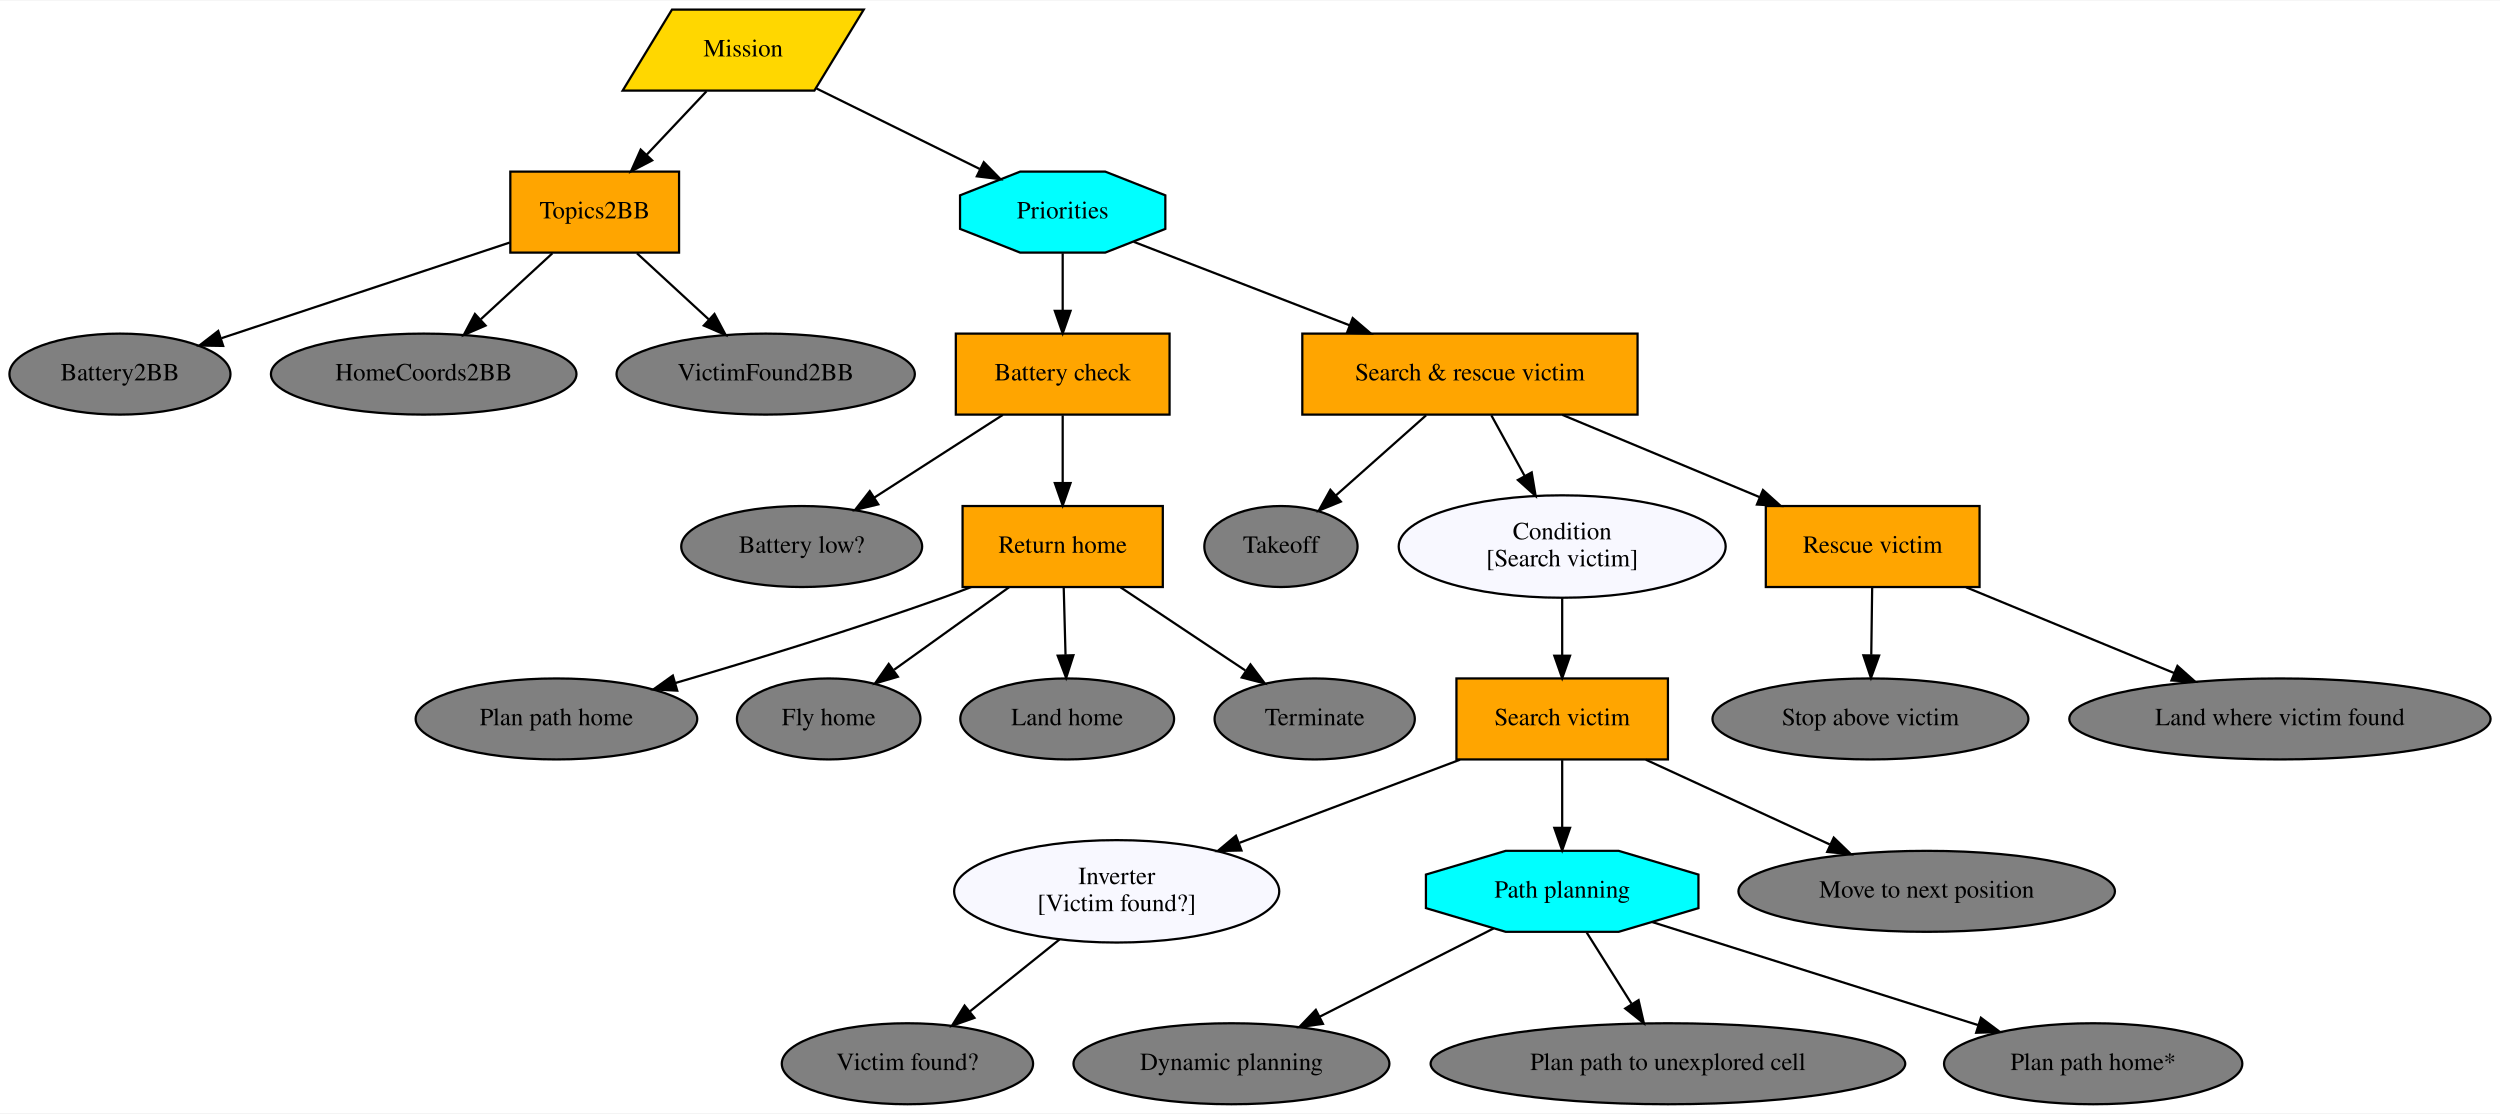
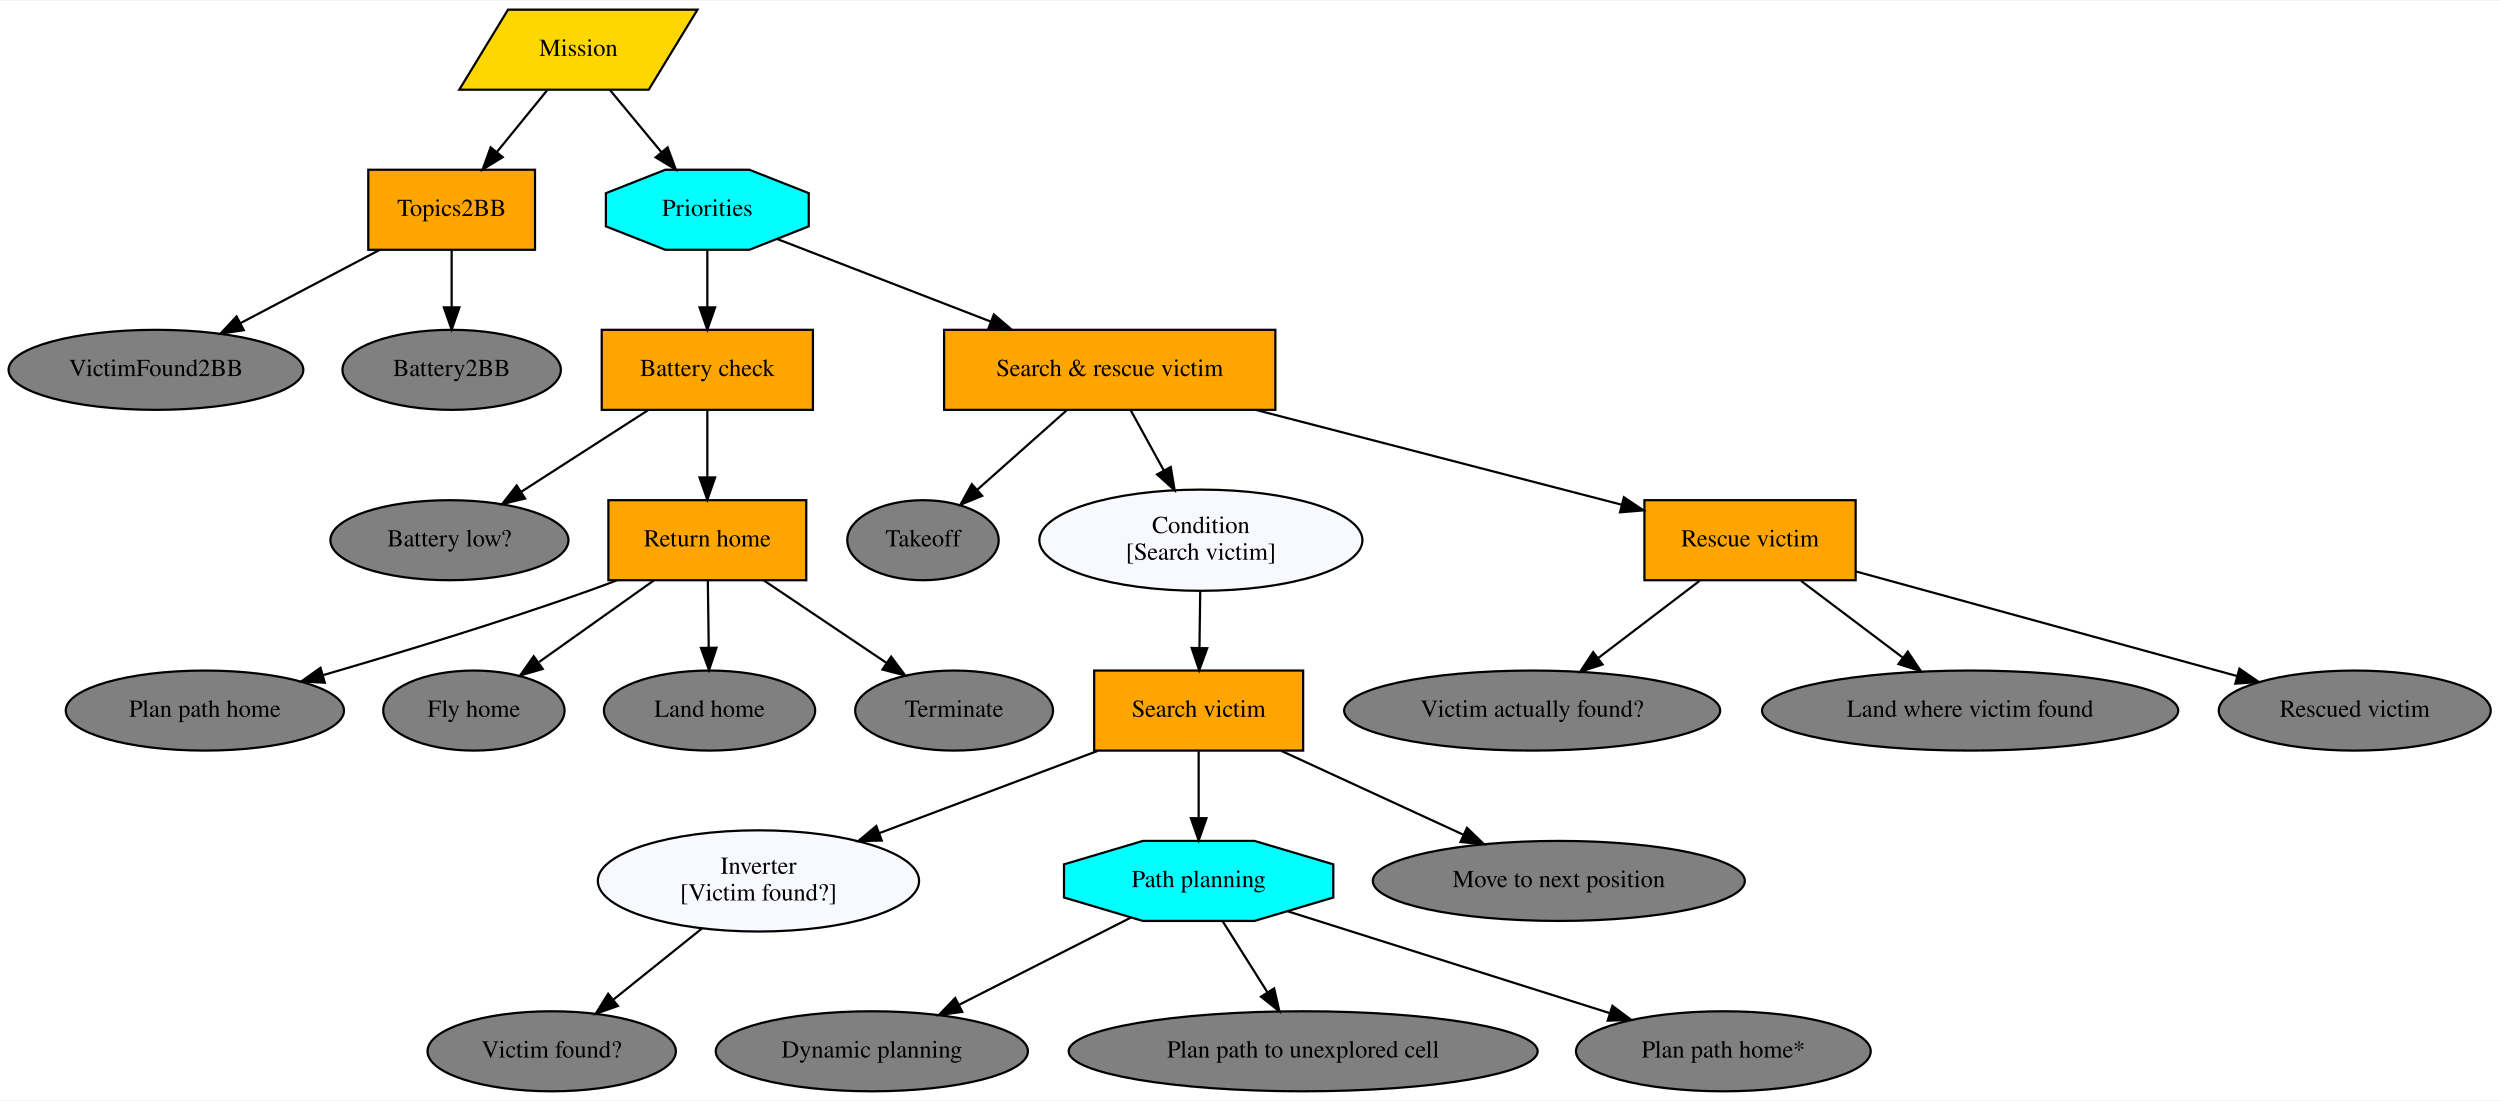
- <svg xmlns="http://www.w3.org/2000/svg" width="1111pt" height="495pt" viewBox="0.00 0.00 1111.12 494.51">
+ <svg xmlns="http://www.w3.org/2000/svg" width="1124pt" height="495pt" viewBox="0.00 0.00 1124.48 494.51">
  <g id="graph0" class="graph" transform="scale(1 1) rotate(0) translate(4 490.51)">
-     <polygon fill="white" stroke="transparent" points="-4,4 -4,-490.51 1107.12,-490.51 1107.12,4 -4,4" />
+     <polygon fill="white" stroke="transparent" points="-4,4 -4,-490.51 1120.48,-490.51 1120.48,4 -4,4" />
    <g id="node1" class="node">
-       <polygon fill="gold" stroke="black" points="379.88,-486.51 294.66,-486.51 272.74,-450.51 357.95,-450.51 379.88,-486.51" />
-       <text text-anchor="middle" x="326.31" y="-465.71" font-family="Times,serif" font-size="11.00">Mission</text>
+       <polygon fill="gold" stroke="black" points="309.71,-486.51 224.5,-486.51 202.58,-450.51 287.79,-450.51 309.71,-486.51" />
+       <text text-anchor="middle" x="256.15" y="-465.71" font-family="Times,serif" font-size="11.00">Mission</text>
    </g>
    <g id="node2" class="node">
-       <polygon fill="orange" stroke="black" points="297.81,-414.51 222.81,-414.51 222.81,-378.51 297.81,-378.51 297.81,-414.51" />
-       <text text-anchor="middle" x="260.31" y="-393.71" font-family="Times,serif" font-size="11.00">Topics2BB</text>
+       <polygon fill="orange" stroke="black" points="236.65,-414.51 161.65,-414.51 161.65,-378.51 236.65,-378.51 236.65,-414.51" />
+       <text text-anchor="middle" x="199.15" y="-393.71" font-family="Times,serif" font-size="11.00">Topics2BB</text>
    </g>
    <g id="edge1" class="edge">
-       <path fill="none" stroke="black" d="M310,-450.21C302,-441.73 292.24,-431.37 283.49,-422.09" />
-       <polygon fill="black" stroke="black" points="285.84,-419.49 276.44,-414.61 280.75,-424.29 285.84,-419.49" />
+       <path fill="none" stroke="black" d="M242.06,-450.21C235.22,-441.81 226.89,-431.58 219.39,-422.37" />
+       <polygon fill="black" stroke="black" points="222.1,-420.16 213.07,-414.61 216.68,-424.58 222.1,-420.16" />
+     </g>
+     <g id="node5" class="node">
+       <polygon fill="cyan" stroke="black" points="359.77,-389.05 359.77,-403.97 333.05,-414.51 295.25,-414.51 268.52,-403.97 268.52,-389.05 295.25,-378.51 333.05,-378.51 359.77,-389.05" />
+       <text text-anchor="middle" x="314.15" y="-393.71" font-family="Times,serif" font-size="11.00">Priorities</text>
+     </g>
+     <g id="edge4" class="edge">
+       <path fill="none" stroke="black" d="M270.48,-450.21C277.44,-441.81 285.92,-431.58 293.55,-422.37" />
+       <polygon fill="black" stroke="black" points="296.29,-424.55 299.97,-414.61 290.9,-420.08 296.29,-424.55" />
+     </g>
+     <g id="node3" class="node">
+       <ellipse fill="gray" stroke="black" cx="66.15" cy="-324.51" rx="66.29" ry="18" />
+       <text text-anchor="middle" x="66.15" y="-321.71" font-family="Times,serif" font-size="11.00">VictimFound2BB</text>
+     </g>
+     <g id="edge2" class="edge">
+       <path fill="none" stroke="black" d="M166.61,-378.39C147.76,-368.46 123.92,-355.92 104.2,-345.54" />
+       <polygon fill="black" stroke="black" points="105.66,-342.35 95.18,-340.79 102.4,-348.54 105.66,-342.35" />
+     </g>
+     <g id="node4" class="node">
+       <ellipse fill="gray" stroke="black" cx="199.15" cy="-324.51" rx="49.12" ry="18" />
+       <text text-anchor="middle" x="199.15" y="-321.71" font-family="Times,serif" font-size="11.00">Battery2BB</text>
+     </g>
+     <g id="edge3" class="edge">
+       <path fill="none" stroke="black" d="M199.15,-378.21C199.15,-370.49 199.15,-361.22 199.15,-352.62" />
+       <polygon fill="black" stroke="black" points="202.65,-352.61 199.15,-342.61 195.65,-352.61 202.65,-352.61" />
    </g>
    <g id="node6" class="node">
-       <polygon fill="cyan" stroke="black" points="513.93,-389.05 513.93,-403.97 487.21,-414.51 449.41,-414.51 422.69,-403.97 422.69,-389.05 449.41,-378.51 487.21,-378.51 513.93,-389.05" />
-       <text text-anchor="middle" x="468.31" y="-393.71" font-family="Times,serif" font-size="11.00">Priorities</text>
+       <polygon fill="orange" stroke="black" points="361.65,-342.51 266.65,-342.51 266.65,-306.51 361.65,-306.51 361.65,-342.51" />
+       <text text-anchor="middle" x="314.15" y="-321.71" font-family="Times,serif" font-size="11.00">Battery check</text>
    </g>
    <g id="edge5" class="edge">
-       <path fill="none" stroke="black" d="M358.89,-451.45C380.52,-440.78 408.97,-426.76 431.44,-415.68" />
-       <polygon fill="black" stroke="black" points="433.24,-418.7 440.67,-411.14 430.15,-412.42 433.24,-418.7" />
-     </g>
-     <g id="node3" class="node">
-       <ellipse fill="gray" stroke="black" cx="49.31" cy="-324.51" rx="49.12" ry="18" />
-       <text text-anchor="middle" x="49.31" y="-321.71" font-family="Times,serif" font-size="11.00">Battery2BB</text>
-     </g>
-     <g id="edge2" class="edge">
-       <path fill="none" stroke="black" d="M222.59,-383C186.68,-371.08 132.6,-353.14 94.43,-340.48" />
-       <polygon fill="black" stroke="black" points="95.19,-337.04 84.6,-337.22 92.99,-343.69 95.19,-337.04" />
-     </g>
-     <g id="node4" class="node">
-       <ellipse fill="gray" stroke="black" cx="184.31" cy="-324.51" rx="67.9" ry="18" />
-       <text text-anchor="middle" x="184.31" y="-321.71" font-family="Times,serif" font-size="11.00">HomeCoords2BB</text>
-     </g>
-     <g id="edge3" class="edge">
-       <path fill="none" stroke="black" d="M241.52,-378.21C231.93,-369.37 220.11,-358.48 209.71,-348.91" />
-       <polygon fill="black" stroke="black" points="211.82,-346.09 202.1,-341.89 207.08,-351.24 211.82,-346.09" />
-     </g>
-     <g id="node5" class="node">
-       <ellipse fill="gray" stroke="black" cx="336.31" cy="-324.51" rx="66.29" ry="18" />
-       <text text-anchor="middle" x="336.31" y="-321.71" font-family="Times,serif" font-size="11.00">VictimFound2BB</text>
-     </g>
-     <g id="edge4" class="edge">
-       <path fill="none" stroke="black" d="M279.1,-378.21C288.69,-369.37 300.51,-358.48 310.91,-348.91" />
-       <polygon fill="black" stroke="black" points="313.54,-351.24 318.52,-341.89 308.8,-346.09 313.54,-351.24" />
+       <path fill="none" stroke="black" d="M314.15,-378.21C314.15,-370.49 314.15,-361.22 314.15,-352.62" />
+       <polygon fill="black" stroke="black" points="317.65,-352.61 314.15,-342.61 310.65,-352.61 317.65,-352.61" />
+     </g>
+     <g id="node13" class="node">
+       <polygon fill="orange" stroke="black" points="569.65,-342.51 420.65,-342.51 420.65,-306.51 569.65,-306.51 569.65,-342.51" />
+       <text text-anchor="middle" x="495.15" y="-321.71" font-family="Times,serif" font-size="11.00">Search &amp; rescue victim</text>
+     </g>
+     <g id="edge12" class="edge">
+       <path fill="none" stroke="black" d="M345.67,-383.32C372.11,-373.09 410.44,-358.27 441.66,-346.2" />
+       <polygon fill="black" stroke="black" points="443.04,-349.42 451.1,-342.54 440.51,-342.89 443.04,-349.42" />
    </g>
    <g id="node7" class="node">
-       <polygon fill="orange" stroke="black" points="515.81,-342.51 420.81,-342.51 420.81,-306.51 515.81,-306.51 515.81,-342.51" />
-       <text text-anchor="middle" x="468.31" y="-321.71" font-family="Times,serif" font-size="11.00">Battery check</text>
+       <ellipse fill="gray" stroke="black" cx="198.15" cy="-247.88" rx="53.54" ry="18" />
+       <text text-anchor="middle" x="198.15" y="-245.08" font-family="Times,serif" font-size="11.00">Battery low?</text>
    </g>
    <g id="edge6" class="edge">
-       <path fill="none" stroke="black" d="M468.31,-378.21C468.31,-370.49 468.31,-361.22 468.31,-352.62" />
-       <polygon fill="black" stroke="black" points="471.81,-352.61 468.31,-342.61 464.81,-352.61 471.81,-352.61" />
+       <path fill="none" stroke="black" d="M287.53,-306.39C270.52,-295.44 248.35,-281.18 230.34,-269.59" />
+       <polygon fill="black" stroke="black" points="232.18,-266.62 221.88,-264.15 228.4,-272.5 232.18,-266.62" />
+     </g>
+     <g id="node8" class="node">
+       <polygon fill="orange" stroke="black" points="358.65,-265.88 269.65,-265.88 269.65,-229.88 358.65,-229.88 358.65,-265.88" />
+       <text text-anchor="middle" x="314.15" y="-245.08" font-family="Times,serif" font-size="11.00">Return home</text>
+     </g>
+     <g id="edge7" class="edge">
+       <path fill="none" stroke="black" d="M314.15,-306.2C314.15,-297.35 314.15,-286.36 314.15,-276.38" />
+       <polygon fill="black" stroke="black" points="317.65,-276.1 314.15,-266.1 310.65,-276.1 317.65,-276.1" />
+     </g>
+     <g id="node9" class="node">
+       <ellipse fill="gray" stroke="black" cx="88.15" cy="-171.25" rx="62.58" ry="18" />
+       <text text-anchor="middle" x="88.15" y="-168.45" font-family="Times,serif" font-size="11.00">Plan path home</text>
+     </g>
+     <g id="edge8" class="edge">
+       <path fill="none" stroke="black" d="M273.49,-229.86C269.34,-228.25 265.17,-226.69 261.15,-225.25 221.42,-211.1 175.79,-197.21 141.36,-187.21" />
+       <polygon fill="black" stroke="black" points="142.09,-183.78 131.51,-184.36 140.15,-190.5 142.09,-183.78" />
+     </g>
+     <g id="node10" class="node">
+       <ellipse fill="gray" stroke="black" cx="209.15" cy="-171.25" rx="40.78" ry="18" />
+       <text text-anchor="middle" x="209.15" y="-168.45" font-family="Times,serif" font-size="11.00">Fly home</text>
+     </g>
+     <g id="edge9" class="edge">
+       <path fill="none" stroke="black" d="M290.06,-229.76C274.73,-218.87 254.78,-204.69 238.53,-193.14" />
+       <polygon fill="black" stroke="black" points="240.11,-189.97 229.93,-187.03 236.06,-195.67 240.11,-189.97" />
+     </g>
+     <g id="node11" class="node">
+       <ellipse fill="gray" stroke="black" cx="315.15" cy="-171.25" rx="47.51" ry="18" />
+       <text text-anchor="middle" x="315.15" y="-168.45" font-family="Times,serif" font-size="11.00">Land home</text>
+     </g>
+     <g id="edge10" class="edge">
+       <path fill="none" stroke="black" d="M314.38,-229.57C314.5,-220.72 314.64,-209.73 314.78,-199.75" />
+       <polygon fill="black" stroke="black" points="318.28,-199.52 314.92,-189.47 311.28,-199.42 318.28,-199.52" />
+     </g>
+     <g id="node12" class="node">
+       <ellipse fill="gray" stroke="black" cx="425.15" cy="-171.25" rx="44.5" ry="18" />
+       <text text-anchor="middle" x="425.15" y="-168.45" font-family="Times,serif" font-size="11.00">Terminate</text>
+     </g>
+     <g id="edge11" class="edge">
+       <path fill="none" stroke="black" d="M339.61,-229.76C355.96,-218.77 377.29,-204.43 394.56,-192.82" />
+       <polygon fill="black" stroke="black" points="396.83,-195.51 403.17,-187.03 392.92,-189.7 396.83,-195.51" />
    </g>
    <g id="node14" class="node">
-       <polygon fill="orange" stroke="black" points="723.81,-342.51 574.81,-342.51 574.81,-306.51 723.81,-306.51 723.81,-342.51" />
-       <text text-anchor="middle" x="649.31" y="-321.71" font-family="Times,serif" font-size="11.00">Search &amp; rescue victim</text>
+       <ellipse fill="gray" stroke="black" cx="411.15" cy="-247.88" rx="34.05" ry="18" />
+       <text text-anchor="middle" x="411.15" y="-245.08" font-family="Times,serif" font-size="11.00">Takeoff</text>
    </g>
    <g id="edge13" class="edge">
-       <path fill="none" stroke="black" d="M499.84,-383.32C526.27,-373.09 564.6,-358.27 595.82,-346.2" />
-       <polygon fill="black" stroke="black" points="597.2,-349.42 605.26,-342.54 594.67,-342.89 597.2,-349.42" />
-     </g>
-     <g id="node8" class="node">
-       <ellipse fill="gray" stroke="black" cx="352.31" cy="-247.88" rx="53.54" ry="18" />
-       <text text-anchor="middle" x="352.31" y="-245.08" font-family="Times,serif" font-size="11.00">Battery low?</text>
-     </g>
-     <g id="edge7" class="edge">
-       <path fill="none" stroke="black" d="M441.7,-306.39C424.68,-295.44 402.51,-281.18 384.51,-269.59" />
-       <polygon fill="black" stroke="black" points="386.35,-266.62 376.04,-264.15 382.56,-272.5 386.35,-266.62" />
-     </g>
-     <g id="node9" class="node">
-       <polygon fill="orange" stroke="black" points="512.81,-265.88 423.81,-265.88 423.81,-229.88 512.81,-229.88 512.81,-265.88" />
-       <text text-anchor="middle" x="468.31" y="-245.08" font-family="Times,serif" font-size="11.00">Return home</text>
-     </g>
-     <g id="edge8" class="edge">
-       <path fill="none" stroke="black" d="M468.31,-306.2C468.31,-297.35 468.31,-286.36 468.31,-276.38" />
-       <polygon fill="black" stroke="black" points="471.81,-276.1 468.31,-266.1 464.81,-276.1 471.81,-276.1" />
-     </g>
-     <g id="node10" class="node">
-       <ellipse fill="gray" stroke="black" cx="243.31" cy="-171.25" rx="62.58" ry="18" />
-       <text text-anchor="middle" x="243.31" y="-168.45" font-family="Times,serif" font-size="11.00">Plan path home</text>
-     </g>
-     <g id="edge9" class="edge">
-       <path fill="none" stroke="black" d="M427.65,-229.87C423.5,-228.26 419.33,-226.69 415.31,-225.25 375.81,-211.14 330.44,-197.25 296.21,-187.24" />
-       <polygon fill="black" stroke="black" points="297,-183.82 286.42,-184.39 295.04,-190.54 297,-183.82" />
-     </g>
-     <g id="node11" class="node">
-       <ellipse fill="gray" stroke="black" cx="364.31" cy="-171.25" rx="40.78" ry="18" />
-       <text text-anchor="middle" x="364.31" y="-168.45" font-family="Times,serif" font-size="11.00">Fly home</text>
-     </g>
-     <g id="edge10" class="edge">
-       <path fill="none" stroke="black" d="M444.45,-229.76C429.27,-218.87 409.51,-204.69 393.41,-193.14" />
-       <polygon fill="black" stroke="black" points="395.06,-190.01 384.9,-187.03 390.98,-195.7 395.06,-190.01" />
-     </g>
-     <g id="node12" class="node">
-       <ellipse fill="gray" stroke="black" cx="470.31" cy="-171.25" rx="47.51" ry="18" />
-       <text text-anchor="middle" x="470.31" y="-168.45" font-family="Times,serif" font-size="11.00">Land home</text>
-     </g>
-     <g id="edge11" class="edge">
-       <path fill="none" stroke="black" d="M468.77,-229.57C469.01,-220.72 469.31,-209.73 469.57,-199.75" />
-       <polygon fill="black" stroke="black" points="473.08,-199.56 469.85,-189.47 466.08,-199.37 473.08,-199.56" />
-     </g>
-     <g id="node13" class="node">
-       <ellipse fill="gray" stroke="black" cx="580.31" cy="-171.25" rx="44.5" ry="18" />
-       <text text-anchor="middle" x="580.31" y="-168.45" font-family="Times,serif" font-size="11.00">Terminate</text>
-     </g>
-     <g id="edge12" class="edge">
-       <path fill="none" stroke="black" d="M494,-229.76C510.5,-218.77 532.02,-204.43 549.45,-192.82" />
-       <polygon fill="black" stroke="black" points="551.76,-195.49 558.14,-187.03 547.88,-189.66 551.76,-195.49" />
+       <path fill="none" stroke="black" d="M475.66,-306.2C463.7,-295.58 448.28,-281.88 435.52,-270.54" />
+       <polygon fill="black" stroke="black" points="437.77,-267.85 427.97,-263.83 433.12,-273.09 437.77,-267.85" />
    </g>
    <g id="node15" class="node">
-       <ellipse fill="gray" stroke="black" cx="565.31" cy="-247.88" rx="34.05" ry="18" />
-       <text text-anchor="middle" x="565.31" y="-245.08" font-family="Times,serif" font-size="11.00">Takeoff</text>
+       <ellipse fill="ghostwhite" stroke="black" cx="536.15" cy="-247.88" rx="72.66" ry="22.76" />
+       <text text-anchor="middle" x="536.15" y="-251.08" font-family="Times,serif" font-size="11.00">Condition</text>
+       <text text-anchor="middle" x="536.15" y="-239.08" font-family="Times,serif" font-size="11.00">[Search victim]</text>
    </g>
    <g id="edge14" class="edge">
-       <path fill="none" stroke="black" d="M629.83,-306.2C617.87,-295.58 602.45,-281.88 589.68,-270.54" />
-       <polygon fill="black" stroke="black" points="591.93,-267.85 582.13,-263.83 587.28,-273.09 591.93,-267.85" />
+       <path fill="none" stroke="black" d="M504.66,-306.2C509.06,-298.19 514.42,-288.44 519.46,-279.26" />
+       <polygon fill="black" stroke="black" points="522.6,-280.82 524.34,-270.37 516.46,-277.45 522.6,-280.82" />
+     </g>
+     <g id="node24" class="node">
+       <polygon fill="orange" stroke="black" points="830.65,-265.88 735.65,-265.88 735.65,-229.88 830.65,-229.88 830.65,-265.88" />
+       <text text-anchor="middle" x="783.15" y="-245.08" font-family="Times,serif" font-size="11.00">Rescue victim</text>
+     </g>
+     <g id="edge23" class="edge">
+       <path fill="none" stroke="black" d="M560.86,-306.48C610.46,-293.63 677.86,-276.17 725.4,-263.85" />
+       <polygon fill="black" stroke="black" points="726.42,-267.2 735.23,-261.3 724.67,-260.42 726.42,-267.2" />
    </g>
    <g id="node16" class="node">
-       <ellipse fill="ghostwhite" stroke="black" cx="690.31" cy="-247.88" rx="72.66" ry="22.76" />
-       <text text-anchor="middle" x="690.31" y="-251.08" font-family="Times,serif" font-size="11.00">Condition</text>
-       <text text-anchor="middle" x="690.31" y="-239.08" font-family="Times,serif" font-size="11.00">[Search victim]</text>
+       <polygon fill="orange" stroke="black" points="582.15,-189.25 488.15,-189.25 488.15,-153.25 582.15,-153.25 582.15,-189.25" />
+       <text text-anchor="middle" x="535.15" y="-168.45" font-family="Times,serif" font-size="11.00">Search victim</text>
    </g>
    <g id="edge15" class="edge">
-       <path fill="none" stroke="black" d="M658.82,-306.2C663.22,-298.19 668.58,-288.44 673.62,-279.26" />
-       <polygon fill="black" stroke="black" points="676.76,-280.82 678.51,-270.37 670.62,-277.45 676.76,-280.82" />
+       <path fill="none" stroke="black" d="M535.85,-224.9C535.75,-216.91 535.62,-207.8 535.51,-199.43" />
+       <polygon fill="black" stroke="black" points="539.01,-199.3 535.38,-189.35 532.01,-199.4 539.01,-199.3" />
+     </g>
+     <g id="node17" class="node">
+       <ellipse fill="ghostwhite" stroke="black" cx="337.15" cy="-94.63" rx="72.25" ry="22.76" />
+       <text text-anchor="middle" x="337.15" y="-97.83" font-family="Times,serif" font-size="11.00">Inverter</text>
+       <text text-anchor="middle" x="337.15" y="-85.83" font-family="Times,serif" font-size="11.00">[Victim found?]</text>
+     </g>
+     <g id="edge16" class="edge">
+       <path fill="none" stroke="black" d="M489.72,-153.13C460.57,-142.14 422.54,-127.81 391.74,-116.21" />
+       <polygon fill="black" stroke="black" points="392.61,-112.79 382.02,-112.54 390.14,-119.34 392.61,-112.79" />
+     </g>
+     <g id="node19" class="node">
+       <polygon fill="cyan" stroke="black" points="595.71,-87.17 595.71,-102.08 560.23,-112.63 510.06,-112.63 474.58,-102.08 474.58,-87.17 510.06,-76.63 560.23,-76.63 595.71,-87.17" />
+       <text text-anchor="middle" x="535.15" y="-91.83" font-family="Times,serif" font-size="11.00">Path planning</text>
+     </g>
+     <g id="edge18" class="edge">
+       <path fill="none" stroke="black" d="M535.15,-152.95C535.15,-144.09 535.15,-133.11 535.15,-123.13" />
+       <polygon fill="black" stroke="black" points="538.65,-122.84 535.15,-112.84 531.65,-122.84 538.65,-122.84" />
+     </g>
+     <g id="node23" class="node">
+       <ellipse fill="gray" stroke="black" cx="697.15" cy="-94.63" rx="83.67" ry="18" />
+       <text text-anchor="middle" x="697.15" y="-91.83" font-family="Times,serif" font-size="11.00">Move to next position</text>
+     </g>
+     <g id="edge22" class="edge">
+       <path fill="none" stroke="black" d="M572.31,-153.13C596.67,-141.92 628.58,-127.21 654.05,-115.48" />
+       <polygon fill="black" stroke="black" points="655.84,-118.51 663.46,-111.14 652.92,-112.15 655.84,-118.51" />
+     </g>
+     <g id="node18" class="node">
+       <ellipse fill="gray" stroke="black" cx="244.15" cy="-18" rx="55.85" ry="18" />
+       <text text-anchor="middle" x="244.15" y="-15.2" font-family="Times,serif" font-size="11.00">Victim found?</text>
+     </g>
+     <g id="edge17" class="edge">
+       <path fill="none" stroke="black" d="M311.73,-73.24C299.38,-63.32 284.51,-51.39 271.87,-41.24" />
+       <polygon fill="black" stroke="black" points="273.92,-38.4 263.93,-34.87 269.54,-43.86 273.92,-38.4" />
+     </g>
+     <g id="node20" class="node">
+       <ellipse fill="gray" stroke="black" cx="388.15" cy="-18" rx="70.21" ry="18" />
+       <text text-anchor="middle" x="388.15" y="-15.2" font-family="Times,serif" font-size="11.00">Dynamic planning</text>
+     </g>
+     <g id="edge19" class="edge">
+       <path fill="none" stroke="black" d="M504.69,-78.16C482.24,-66.77 451.53,-51.18 427.27,-38.86" />
+       <polygon fill="black" stroke="black" points="428.82,-35.72 418.31,-34.32 425.65,-41.96 428.82,-35.72" />
+     </g>
+     <g id="node21" class="node">
+       <ellipse fill="gray" stroke="black" cx="582.15" cy="-18" rx="105.47" ry="18" />
+       <text text-anchor="middle" x="582.15" y="-15.2" font-family="Times,serif" font-size="11.00">Plan path to unexplored cell</text>
+     </g>
+     <g id="edge20" class="edge">
+       <path fill="none" stroke="black" d="M546.05,-76.32C551.96,-66.93 559.39,-55.14 565.97,-44.69" />
+       <polygon fill="black" stroke="black" points="569.1,-46.28 571.47,-35.96 563.18,-42.55 569.1,-46.28" />
+     </g>
+     <g id="node22" class="node">
+       <ellipse fill="gray" stroke="black" cx="771.15" cy="-18" rx="66.29" ry="18" />
+       <text text-anchor="middle" x="771.15" y="-15.2" font-family="Times,serif" font-size="11.00">Plan path home*</text>
+     </g>
+     <g id="edge21" class="edge">
+       <path fill="none" stroke="black" d="M575.18,-80.97C615.08,-68.35 676.49,-48.93 719.92,-35.2" />
+       <polygon fill="black" stroke="black" points="721.25,-38.45 729.72,-32.1 719.13,-31.78 721.25,-38.45" />
    </g>
    <g id="node25" class="node">
-       <polygon fill="orange" stroke="black" points="875.81,-265.88 780.81,-265.88 780.81,-229.88 875.81,-229.88 875.81,-265.88" />
-       <text text-anchor="middle" x="828.31" y="-245.08" font-family="Times,serif" font-size="11.00">Rescue victim</text>
+       <ellipse fill="gray" stroke="black" cx="685.15" cy="-171.25" rx="84.58" ry="18" />
+       <text text-anchor="middle" x="685.15" y="-168.45" font-family="Times,serif" font-size="11.00">Victim actually found?</text>
    </g>
    <g id="edge24" class="edge">
-       <path fill="none" stroke="black" d="M690.38,-306.39C716.41,-295.53 750.28,-281.42 777.93,-269.88" />
-       <polygon fill="black" stroke="black" points="779.55,-273 787.43,-265.92 776.86,-266.54 779.55,-273" />
-     </g>
-     <g id="node17" class="node">
-       <polygon fill="orange" stroke="black" points="737.31,-189.25 643.31,-189.25 643.31,-153.25 737.31,-153.25 737.31,-189.25" />
-       <text text-anchor="middle" x="690.31" y="-168.45" font-family="Times,serif" font-size="11.00">Search victim</text>
-     </g>
-     <g id="edge16" class="edge">
-       <path fill="none" stroke="black" d="M690.31,-224.9C690.31,-216.91 690.31,-207.8 690.31,-199.43" />
-       <polygon fill="black" stroke="black" points="693.81,-199.35 690.31,-189.35 686.81,-199.35 693.81,-199.35" />
-     </g>
-     <g id="node18" class="node">
-       <ellipse fill="ghostwhite" stroke="black" cx="492.31" cy="-94.63" rx="72.25" ry="22.76" />
-       <text text-anchor="middle" x="492.31" y="-97.83" font-family="Times,serif" font-size="11.00">Inverter</text>
-       <text text-anchor="middle" x="492.31" y="-85.83" font-family="Times,serif" font-size="11.00">[Victim found?]</text>
-     </g>
-     <g id="edge17" class="edge">
-       <path fill="none" stroke="black" d="M644.88,-153.13C615.73,-142.14 577.7,-127.81 546.91,-116.21" />
-       <polygon fill="black" stroke="black" points="547.77,-112.79 537.18,-112.54 545.3,-119.34 547.77,-112.79" />
-     </g>
-     <g id="node20" class="node">
-       <polygon fill="cyan" stroke="black" points="750.87,-87.17 750.87,-102.08 715.4,-112.63 665.22,-112.63 629.75,-102.08 629.75,-87.17 665.22,-76.63 715.4,-76.63 750.87,-87.17" />
-       <text text-anchor="middle" x="690.31" y="-91.83" font-family="Times,serif" font-size="11.00">Path planning</text>
-     </g>
-     <g id="edge19" class="edge">
-       <path fill="none" stroke="black" d="M690.31,-152.95C690.31,-144.09 690.31,-133.11 690.31,-123.13" />
-       <polygon fill="black" stroke="black" points="693.81,-122.84 690.31,-112.84 686.81,-122.84 693.81,-122.84" />
-     </g>
-     <g id="node24" class="node">
-       <ellipse fill="gray" stroke="black" cx="852.31" cy="-94.63" rx="83.67" ry="18" />
-       <text text-anchor="middle" x="852.31" y="-91.83" font-family="Times,serif" font-size="11.00">Move to next position</text>
-     </g>
-     <g id="edge23" class="edge">
-       <path fill="none" stroke="black" d="M727.48,-153.13C751.83,-141.92 783.75,-127.21 809.21,-115.48" />
-       <polygon fill="black" stroke="black" points="811.01,-118.51 818.62,-111.14 808.08,-112.15 811.01,-118.51" />
-     </g>
-     <g id="node19" class="node">
-       <ellipse fill="gray" stroke="black" cx="399.31" cy="-18" rx="55.85" ry="18" />
-       <text text-anchor="middle" x="399.31" y="-15.2" font-family="Times,serif" font-size="11.00">Victim found?</text>
-     </g>
-     <g id="edge18" class="edge">
-       <path fill="none" stroke="black" d="M466.9,-73.24C454.54,-63.32 439.67,-51.39 427.03,-41.24" />
-       <polygon fill="black" stroke="black" points="429.08,-38.4 419.09,-34.87 424.7,-43.86 429.08,-38.4" />
-     </g>
-     <g id="node21" class="node">
-       <ellipse fill="gray" stroke="black" cx="543.31" cy="-18" rx="70.21" ry="18" />
-       <text text-anchor="middle" x="543.31" y="-15.2" font-family="Times,serif" font-size="11.00">Dynamic planning</text>
-     </g>
-     <g id="edge20" class="edge">
-       <path fill="none" stroke="black" d="M659.85,-78.16C637.41,-66.77 606.69,-51.18 582.43,-38.86" />
-       <polygon fill="black" stroke="black" points="583.98,-35.72 573.48,-34.32 580.81,-41.96 583.98,-35.72" />
-     </g>
-     <g id="node22" class="node">
-       <ellipse fill="gray" stroke="black" cx="737.31" cy="-18" rx="105.47" ry="18" />
-       <text text-anchor="middle" x="737.31" y="-15.2" font-family="Times,serif" font-size="11.00">Plan path to unexplored cell</text>
-     </g>
-     <g id="edge21" class="edge">
-       <path fill="none" stroke="black" d="M701.21,-76.32C707.13,-66.93 714.55,-55.14 721.13,-44.69" />
-       <polygon fill="black" stroke="black" points="724.26,-46.28 726.63,-35.96 718.34,-42.55 724.26,-46.28" />
-     </g>
-     <g id="node23" class="node">
-       <ellipse fill="gray" stroke="black" cx="926.31" cy="-18" rx="66.29" ry="18" />
-       <text text-anchor="middle" x="926.31" y="-15.2" font-family="Times,serif" font-size="11.00">Plan path home*</text>
-     </g>
-     <g id="edge22" class="edge">
-       <path fill="none" stroke="black" d="M730.34,-80.97C770.24,-68.35 831.66,-48.93 875.08,-35.2" />
-       <polygon fill="black" stroke="black" points="876.41,-38.45 884.89,-32.1 874.3,-31.78 876.41,-38.45" />
+       <path fill="none" stroke="black" d="M760.42,-229.57C746.9,-219.28 729.59,-206.1 714.99,-194.98" />
+       <polygon fill="black" stroke="black" points="716.82,-191.98 706.74,-188.7 712.58,-197.54 716.82,-191.98" />
    </g>
    <g id="node26" class="node">
-       <ellipse fill="gray" stroke="black" cx="827.31" cy="-171.25" rx="70.21" ry="18" />
-       <text text-anchor="middle" x="827.31" y="-168.45" font-family="Times,serif" font-size="11.00">Stop above victim</text>
+       <ellipse fill="gray" stroke="black" cx="882.15" cy="-171.25" rx="93.62" ry="18" />
+       <text text-anchor="middle" x="882.15" y="-168.45" font-family="Times,serif" font-size="11.00">Land where victim found</text>
    </g>
    <g id="edge25" class="edge">
-       <path fill="none" stroke="black" d="M828.08,-229.57C827.96,-220.72 827.81,-209.73 827.68,-199.75" />
-       <polygon fill="black" stroke="black" points="831.17,-199.42 827.54,-189.47 824.17,-199.52 831.17,-199.42" />
+       <path fill="none" stroke="black" d="M806.11,-229.57C819.67,-219.35 837,-206.29 851.69,-195.21" />
+       <polygon fill="black" stroke="black" points="854.11,-197.77 859.99,-188.96 849.9,-192.18 854.11,-197.77" />
    </g>
    <g id="node27" class="node">
-       <ellipse fill="gray" stroke="black" cx="1009.31" cy="-171.25" rx="93.62" ry="18" />
-       <text text-anchor="middle" x="1009.31" y="-168.45" font-family="Times,serif" font-size="11.00">Land where victim found</text>
+       <ellipse fill="gray" stroke="black" cx="1055.15" cy="-171.25" rx="61.17" ry="18" />
+       <text text-anchor="middle" x="1055.15" y="-168.45" font-family="Times,serif" font-size="11.00">Rescued victim</text>
    </g>
    <g id="edge26" class="edge">
-       <path fill="none" stroke="black" d="M869.83,-229.76C897.4,-218.39 933.65,-203.45 962.28,-191.65" />
-       <polygon fill="black" stroke="black" points="963.76,-194.82 971.67,-187.77 961.09,-188.35 963.76,-194.82" />
+       <path fill="none" stroke="black" d="M830.84,-233.8C878.73,-220.66 952.37,-200.45 1002.08,-186.81" />
+       <polygon fill="black" stroke="black" points="1003.28,-190.11 1012,-184.09 1001.43,-183.36 1003.28,-190.11" />
    </g>
  </g>
</svg>
